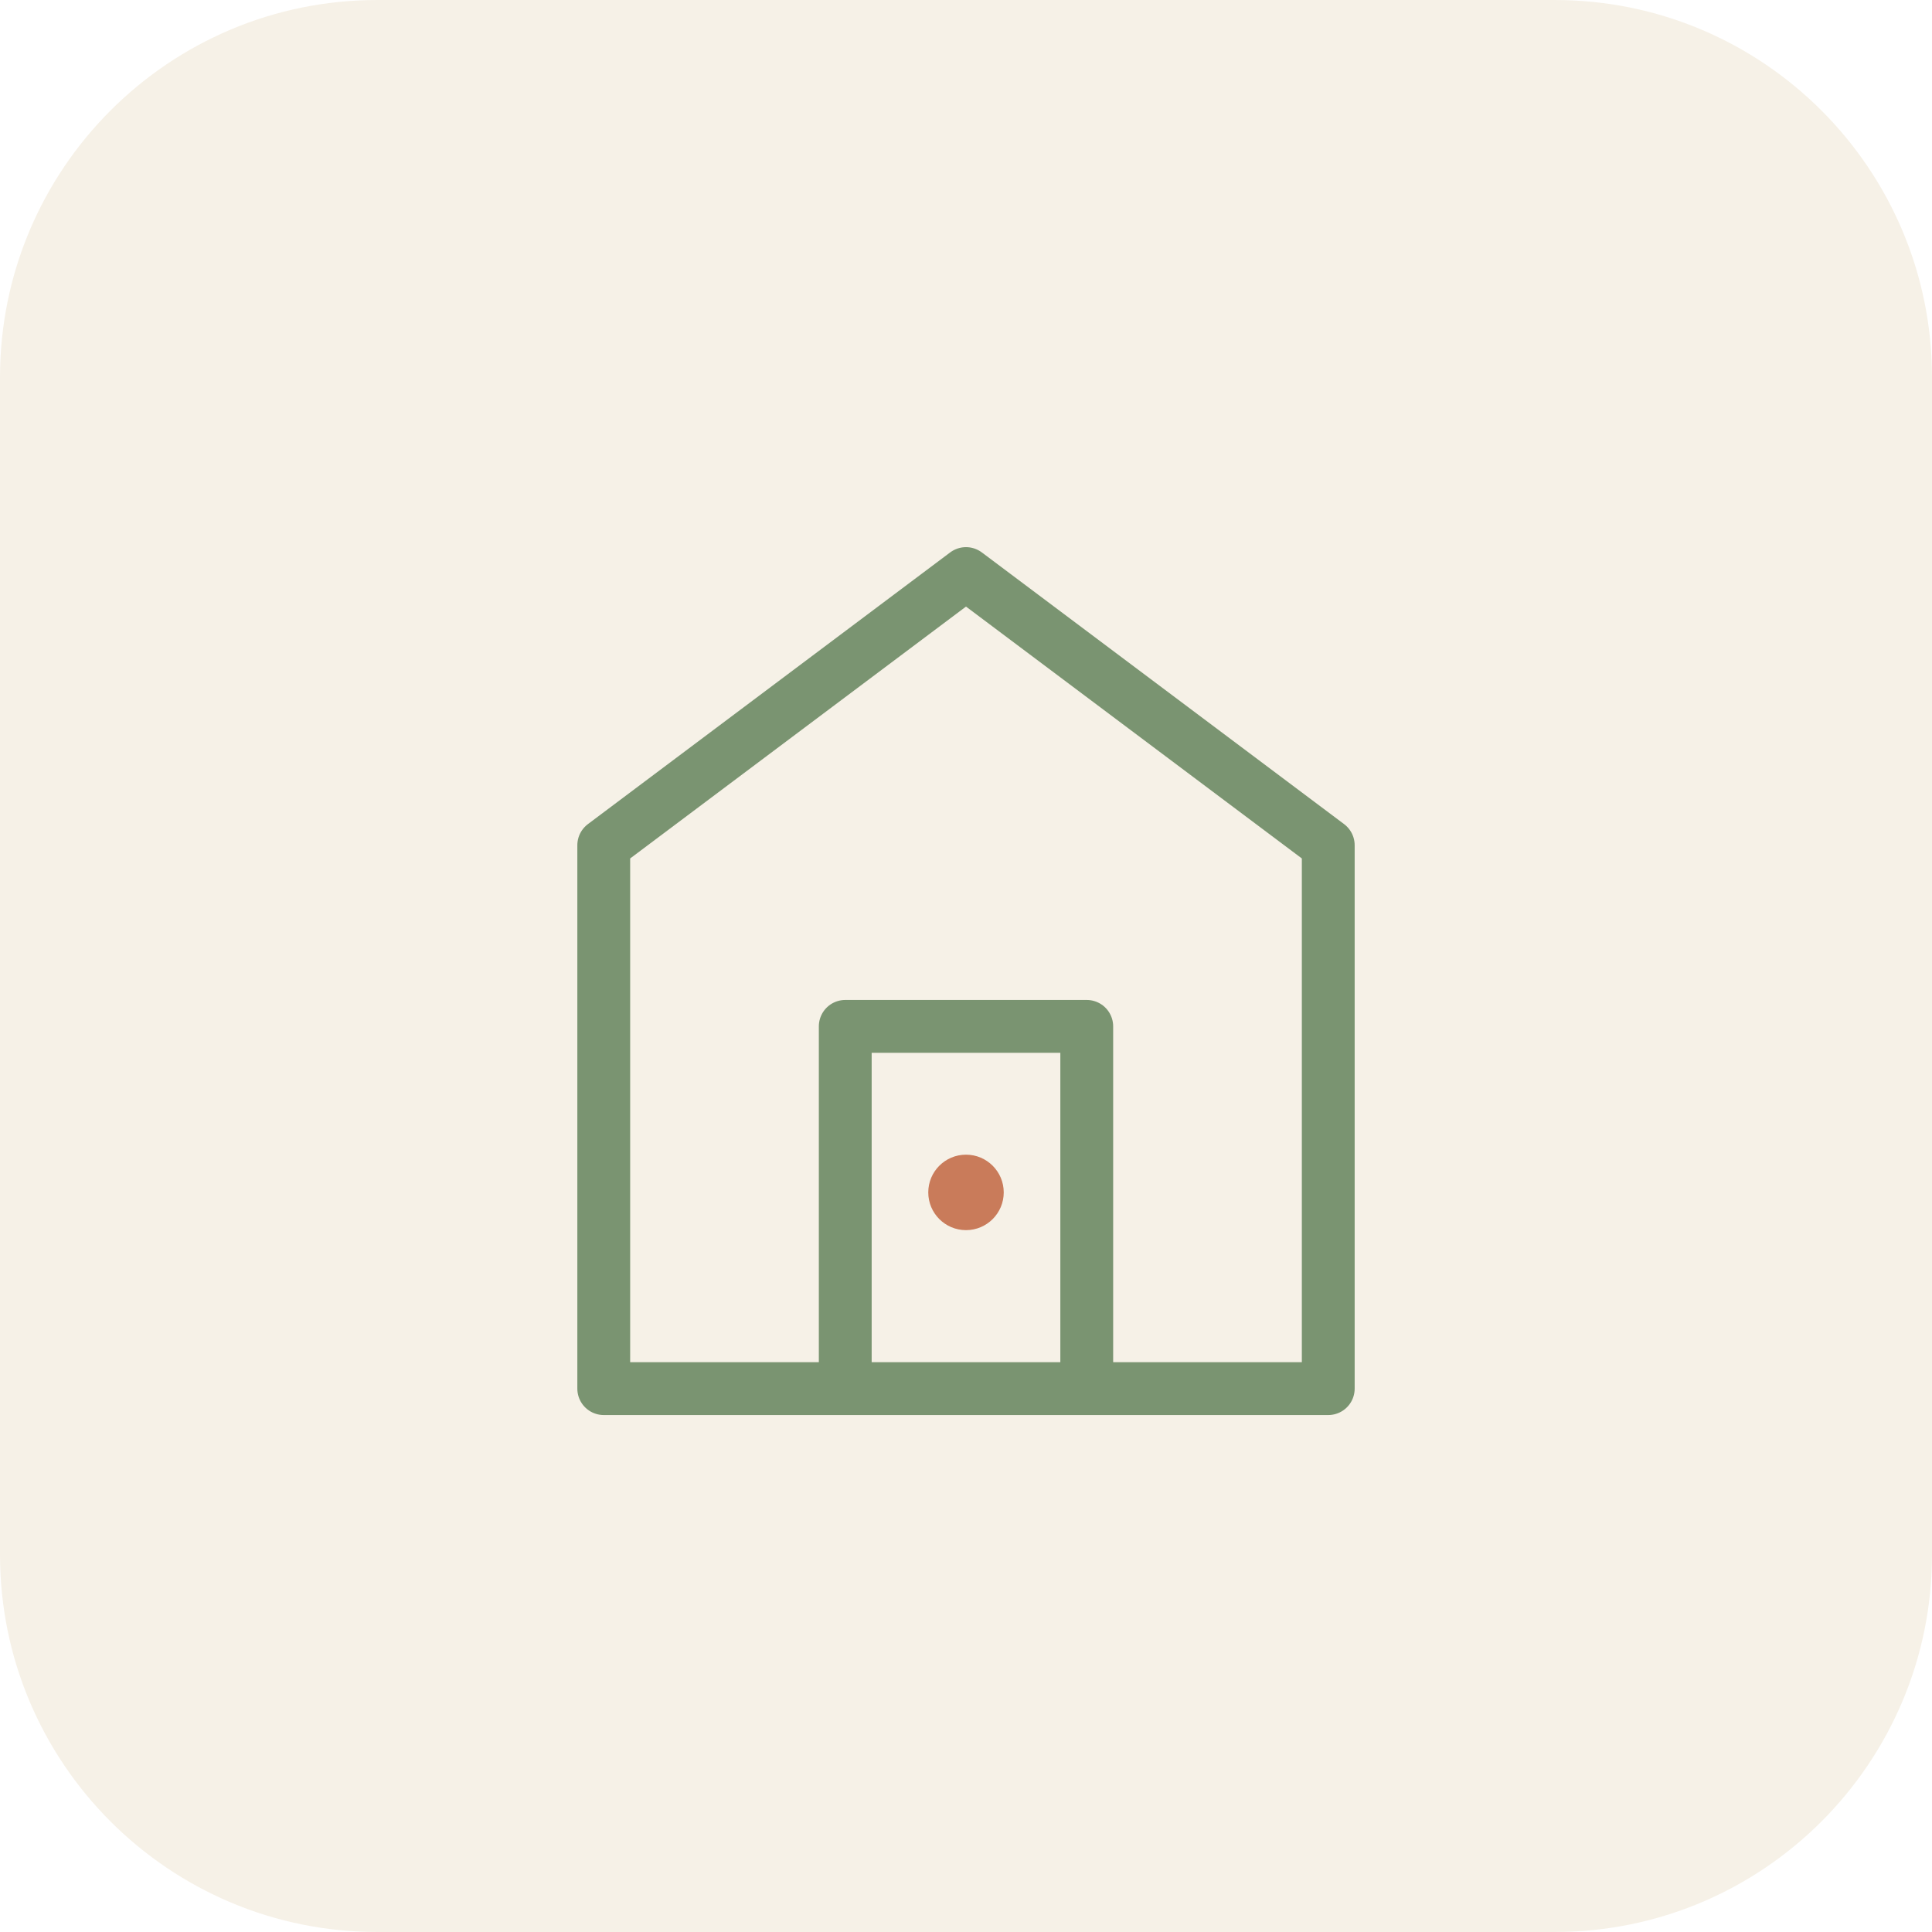
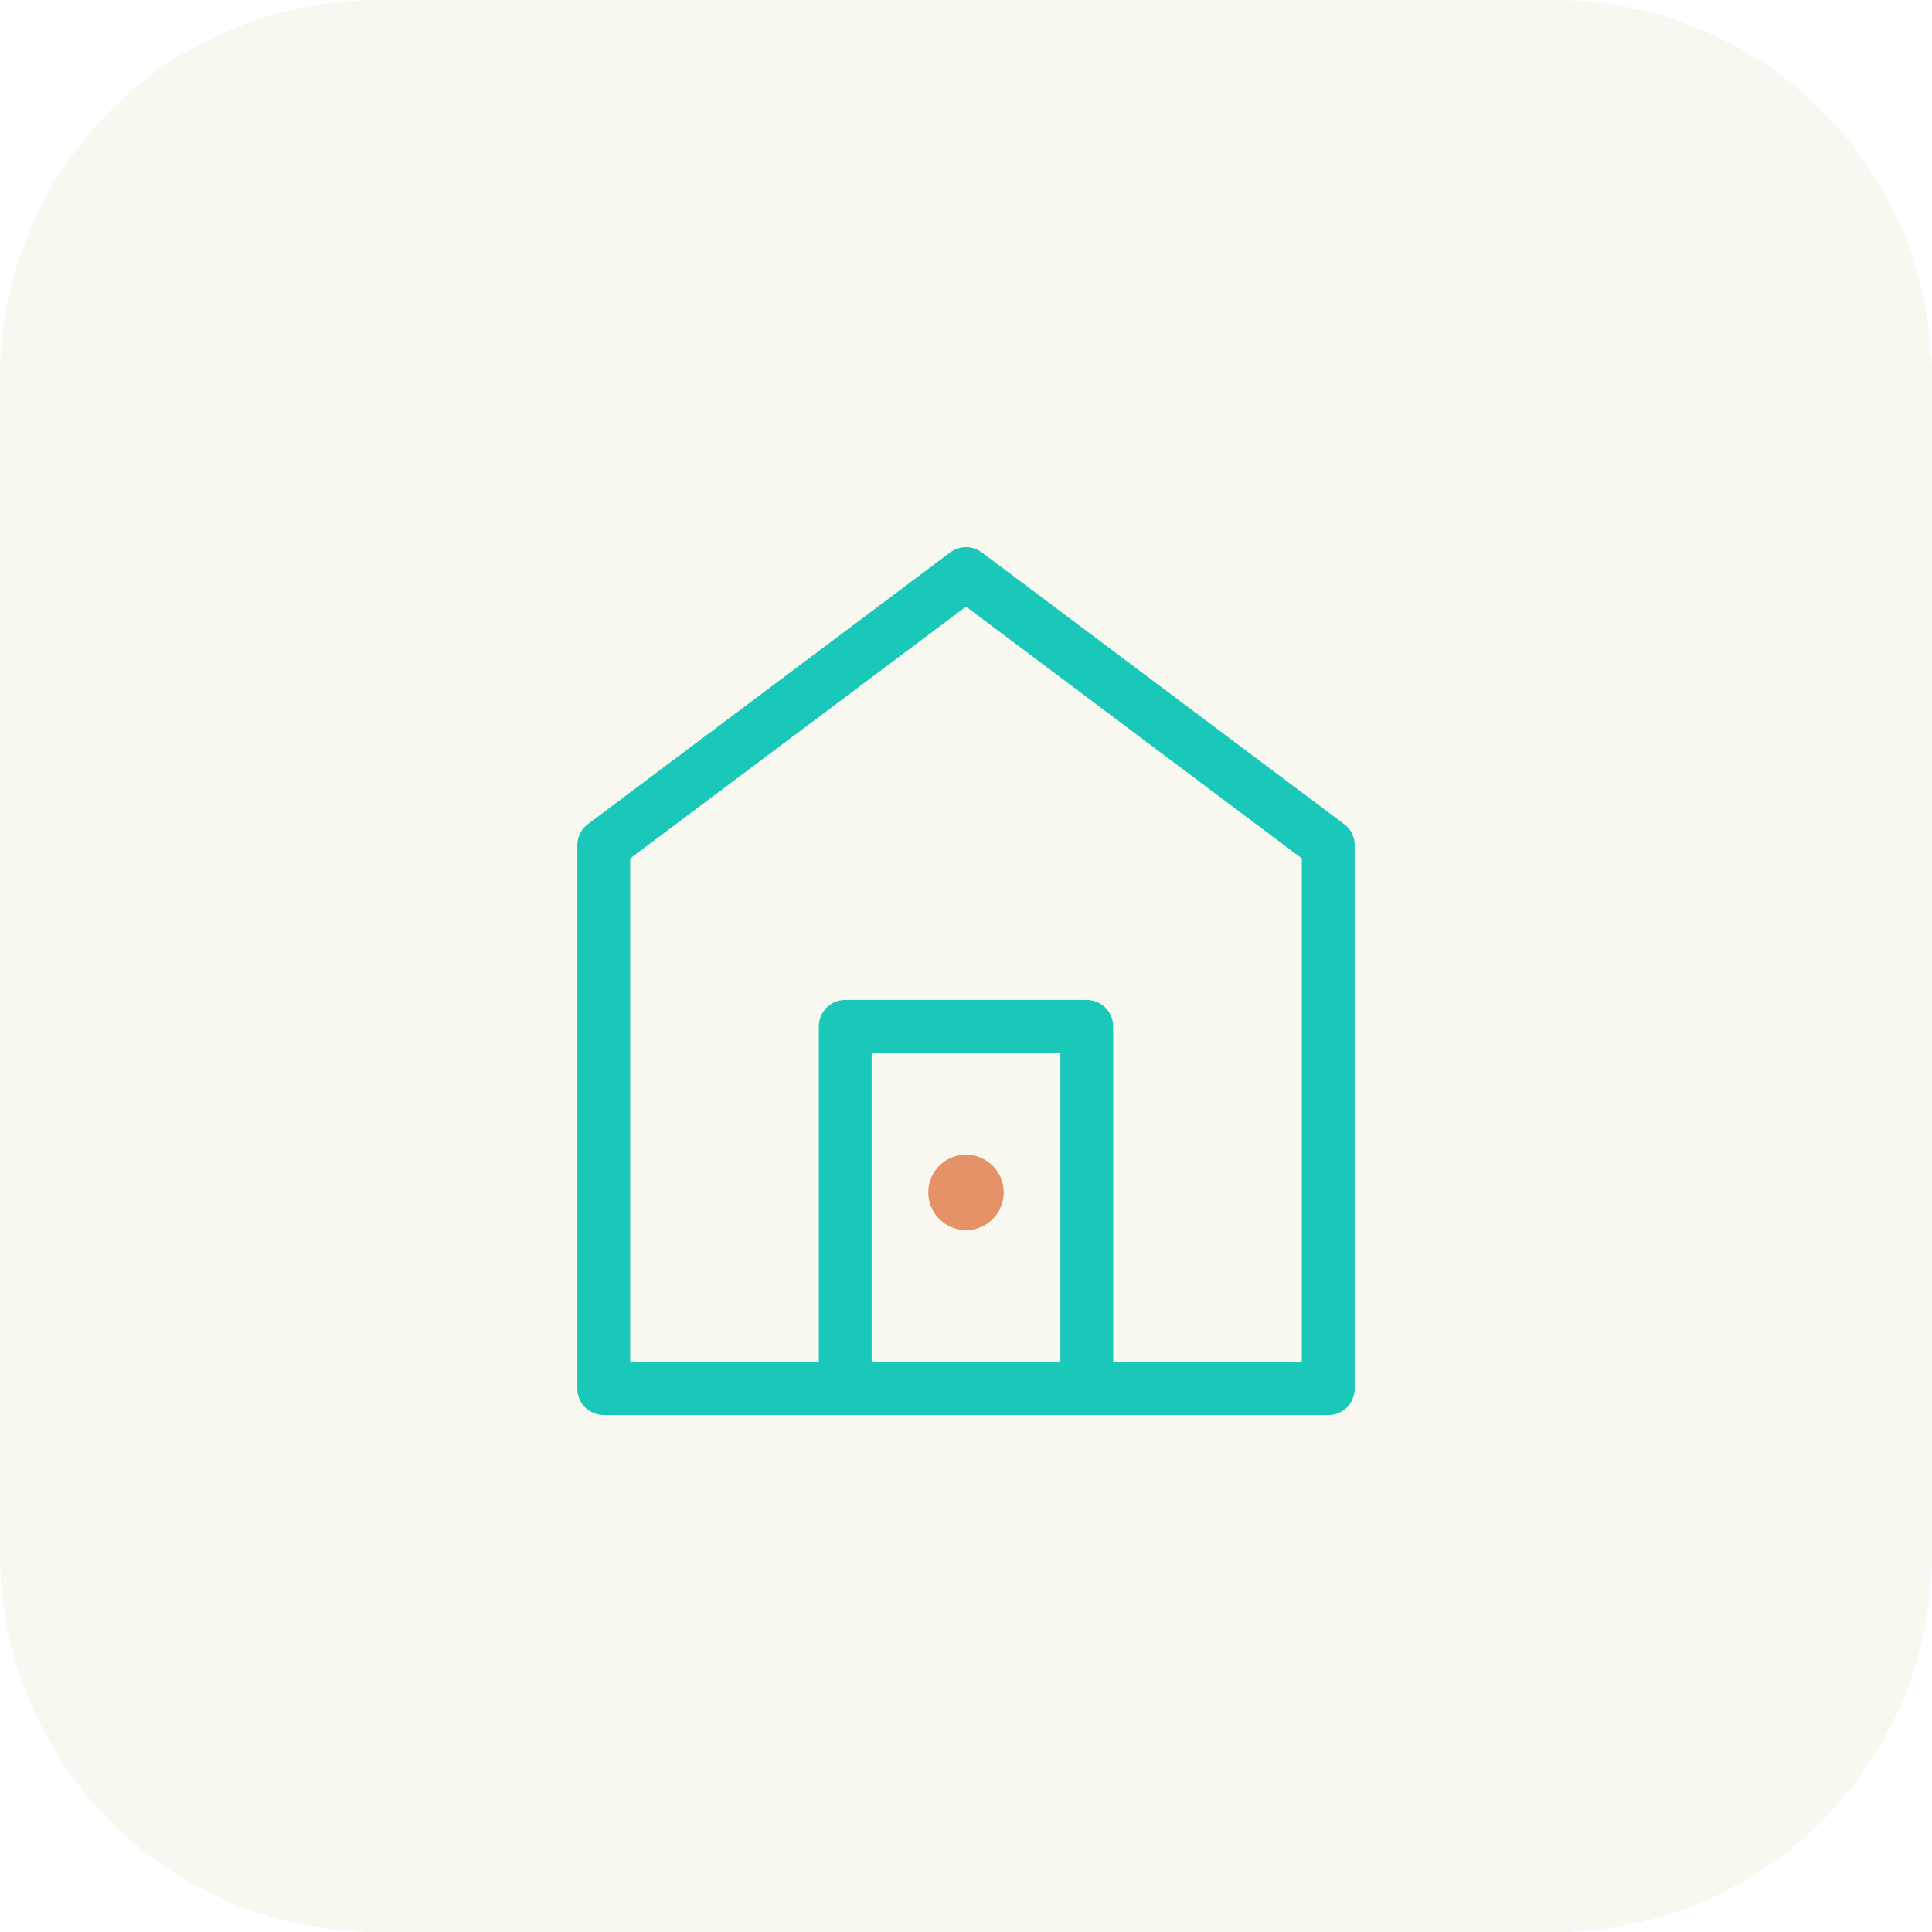
<svg xmlns="http://www.w3.org/2000/svg" viewBox="0 0 512 512" width="512" height="512">
-   <rect width="512" height="512" rx="100" fill="#F6F1E7" />
-   <path d="M160 224 L160 368 L352 368 L352 224 L256 152 Z" fill="none" stroke="#7A9471" stroke-width="14" stroke-linejoin="round" />
-   <path d="M224 368 L224 272 L288 272 L288 368" fill="none" stroke="#7A9471" stroke-width="14" stroke-linejoin="round" />
-   <circle cx="256" cy="316" r="10" fill="#C97B5A" />
+   <rect width="512" height="512" rx="100" fill="#F8F8F0" />
+   <path d="M160 224 L160 368 L352 368 L352 224 L256 152 Z" fill="none" stroke="#19C8B9" stroke-width="14" stroke-linejoin="round" />
+   <path d="M224 368 L224 272 L288 272 L288 368" fill="none" stroke="#19C8B9" stroke-width="14" stroke-linejoin="round" />
+   <circle cx="256" cy="316" r="10" fill="#E59266" />
</svg>
